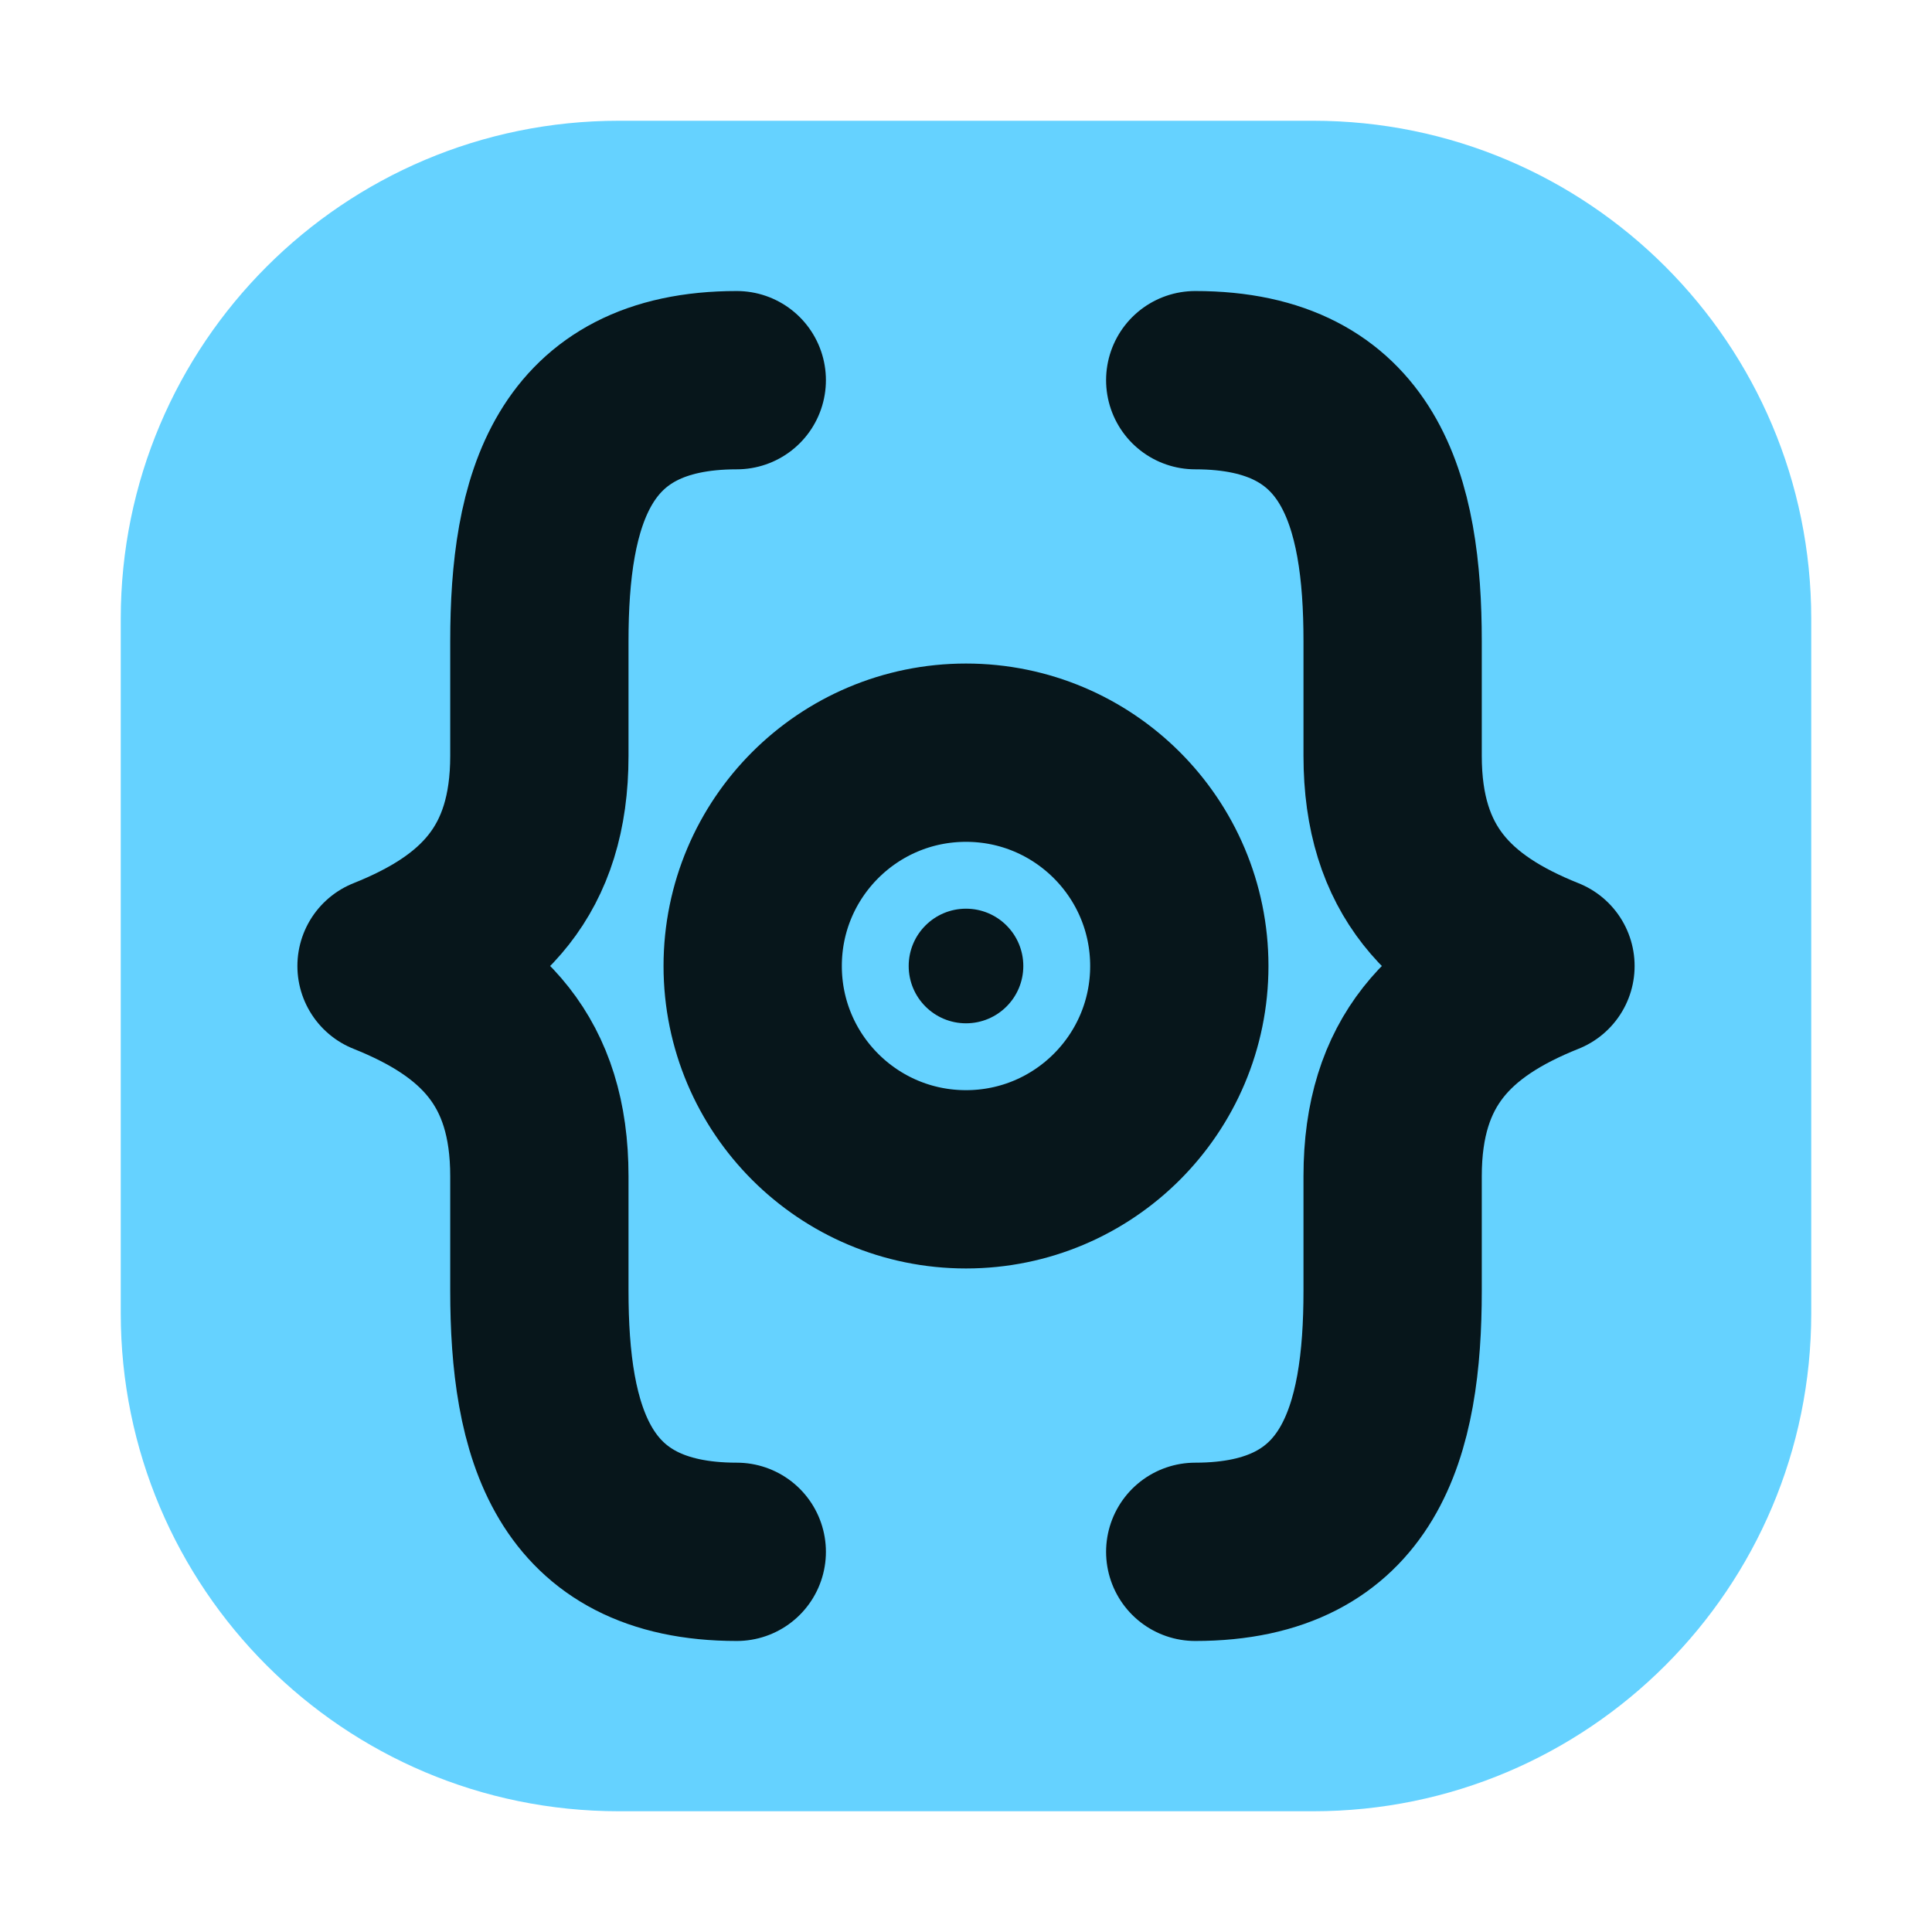
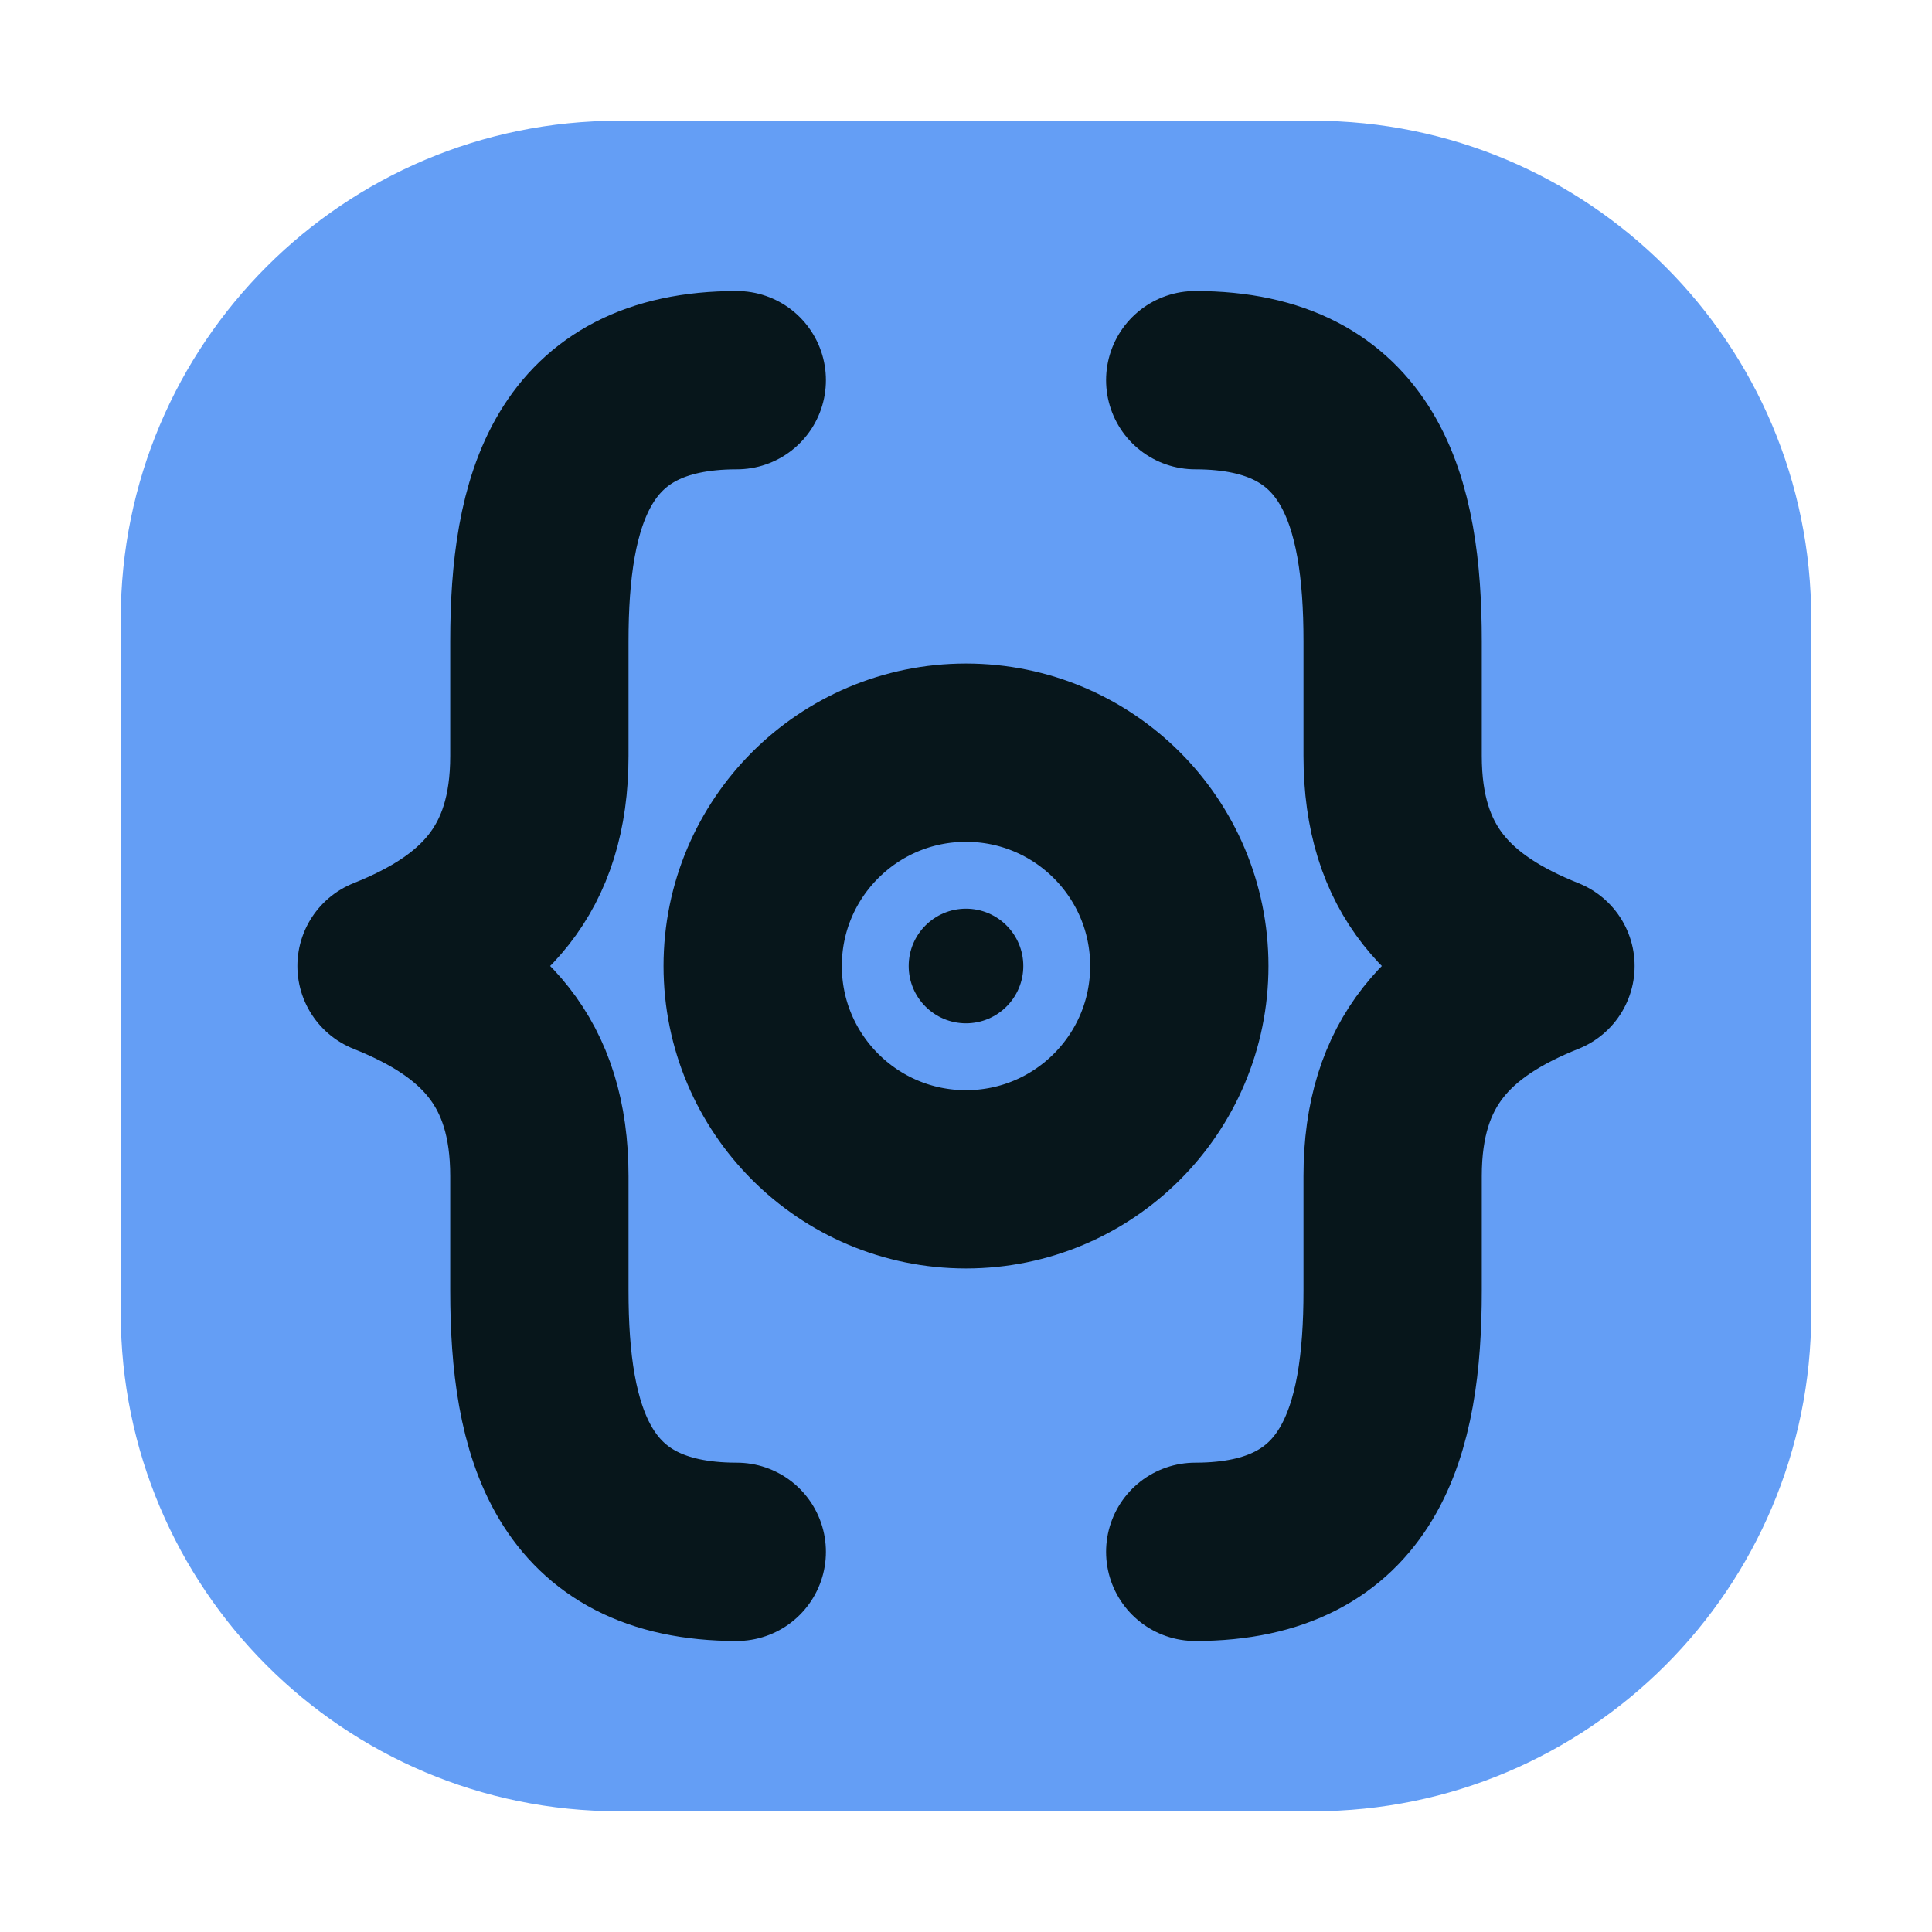
<svg xmlns="http://www.w3.org/2000/svg" viewBox="0 0 512 512" role="img" aria-labelledby="title description">
-   <rect x="32" y="32" width="448" height="448" rx="132" fill="#65d2ff" />
+   <rect x="32" y="32" width="448" height="448" rx="132" fill="#649ef5" />
  <g transform="translate(40 40) scale(.84375)" fill="#07161b" stroke="#07161b">
    <path d="M184 72C132 72 122 110 122 154v36c0 36-18 54-48 66 30 12 48 30 48 66v36c0 44 10 82 62 82" fill="none" stroke-linecap="round" stroke-linejoin="round" stroke-width="56" />
    <path d="M328 72c52 0 62 38 62 82v36c0 36 18 54 48 66-30 12-48 30-48 66v36c0 44-10 82-62 82" fill="none" stroke-linecap="round" stroke-linejoin="round" stroke-width="56" />
    <circle cx="256" cy="256" r="67" fill="none" stroke-width="56" />
    <circle cx="256" cy="256" r="18" stroke="none" />
  </g>
</svg>
